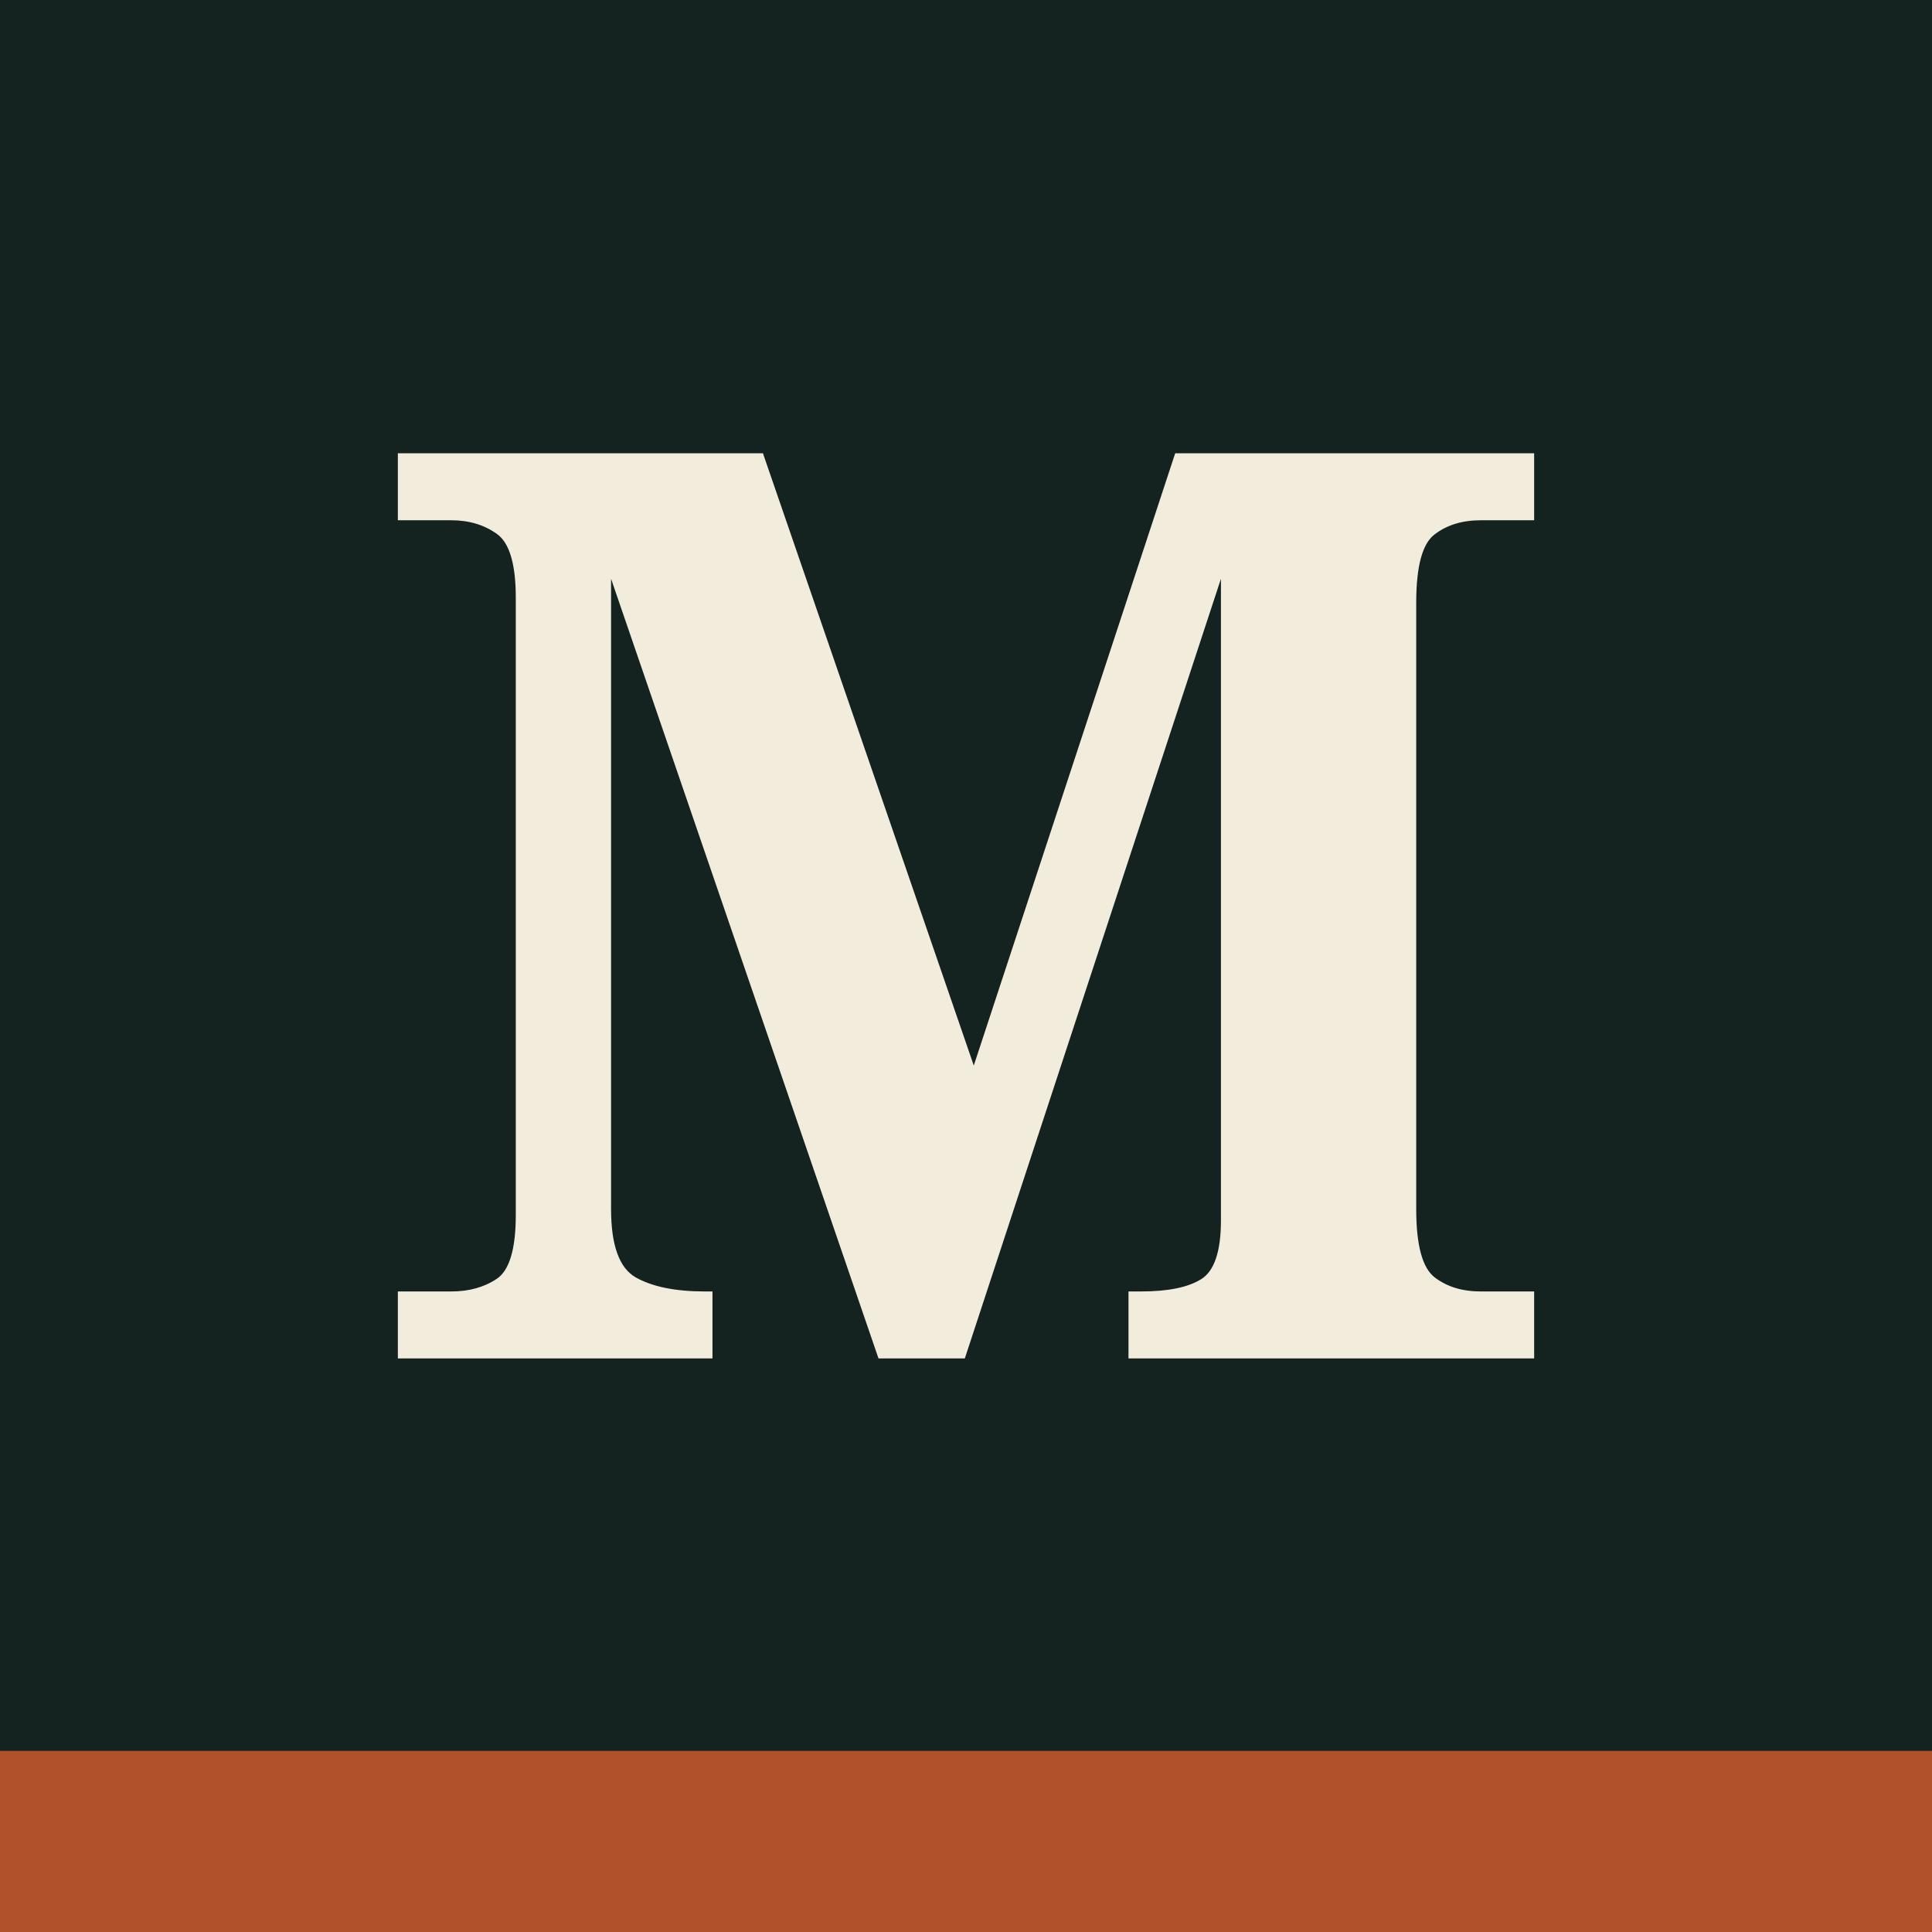
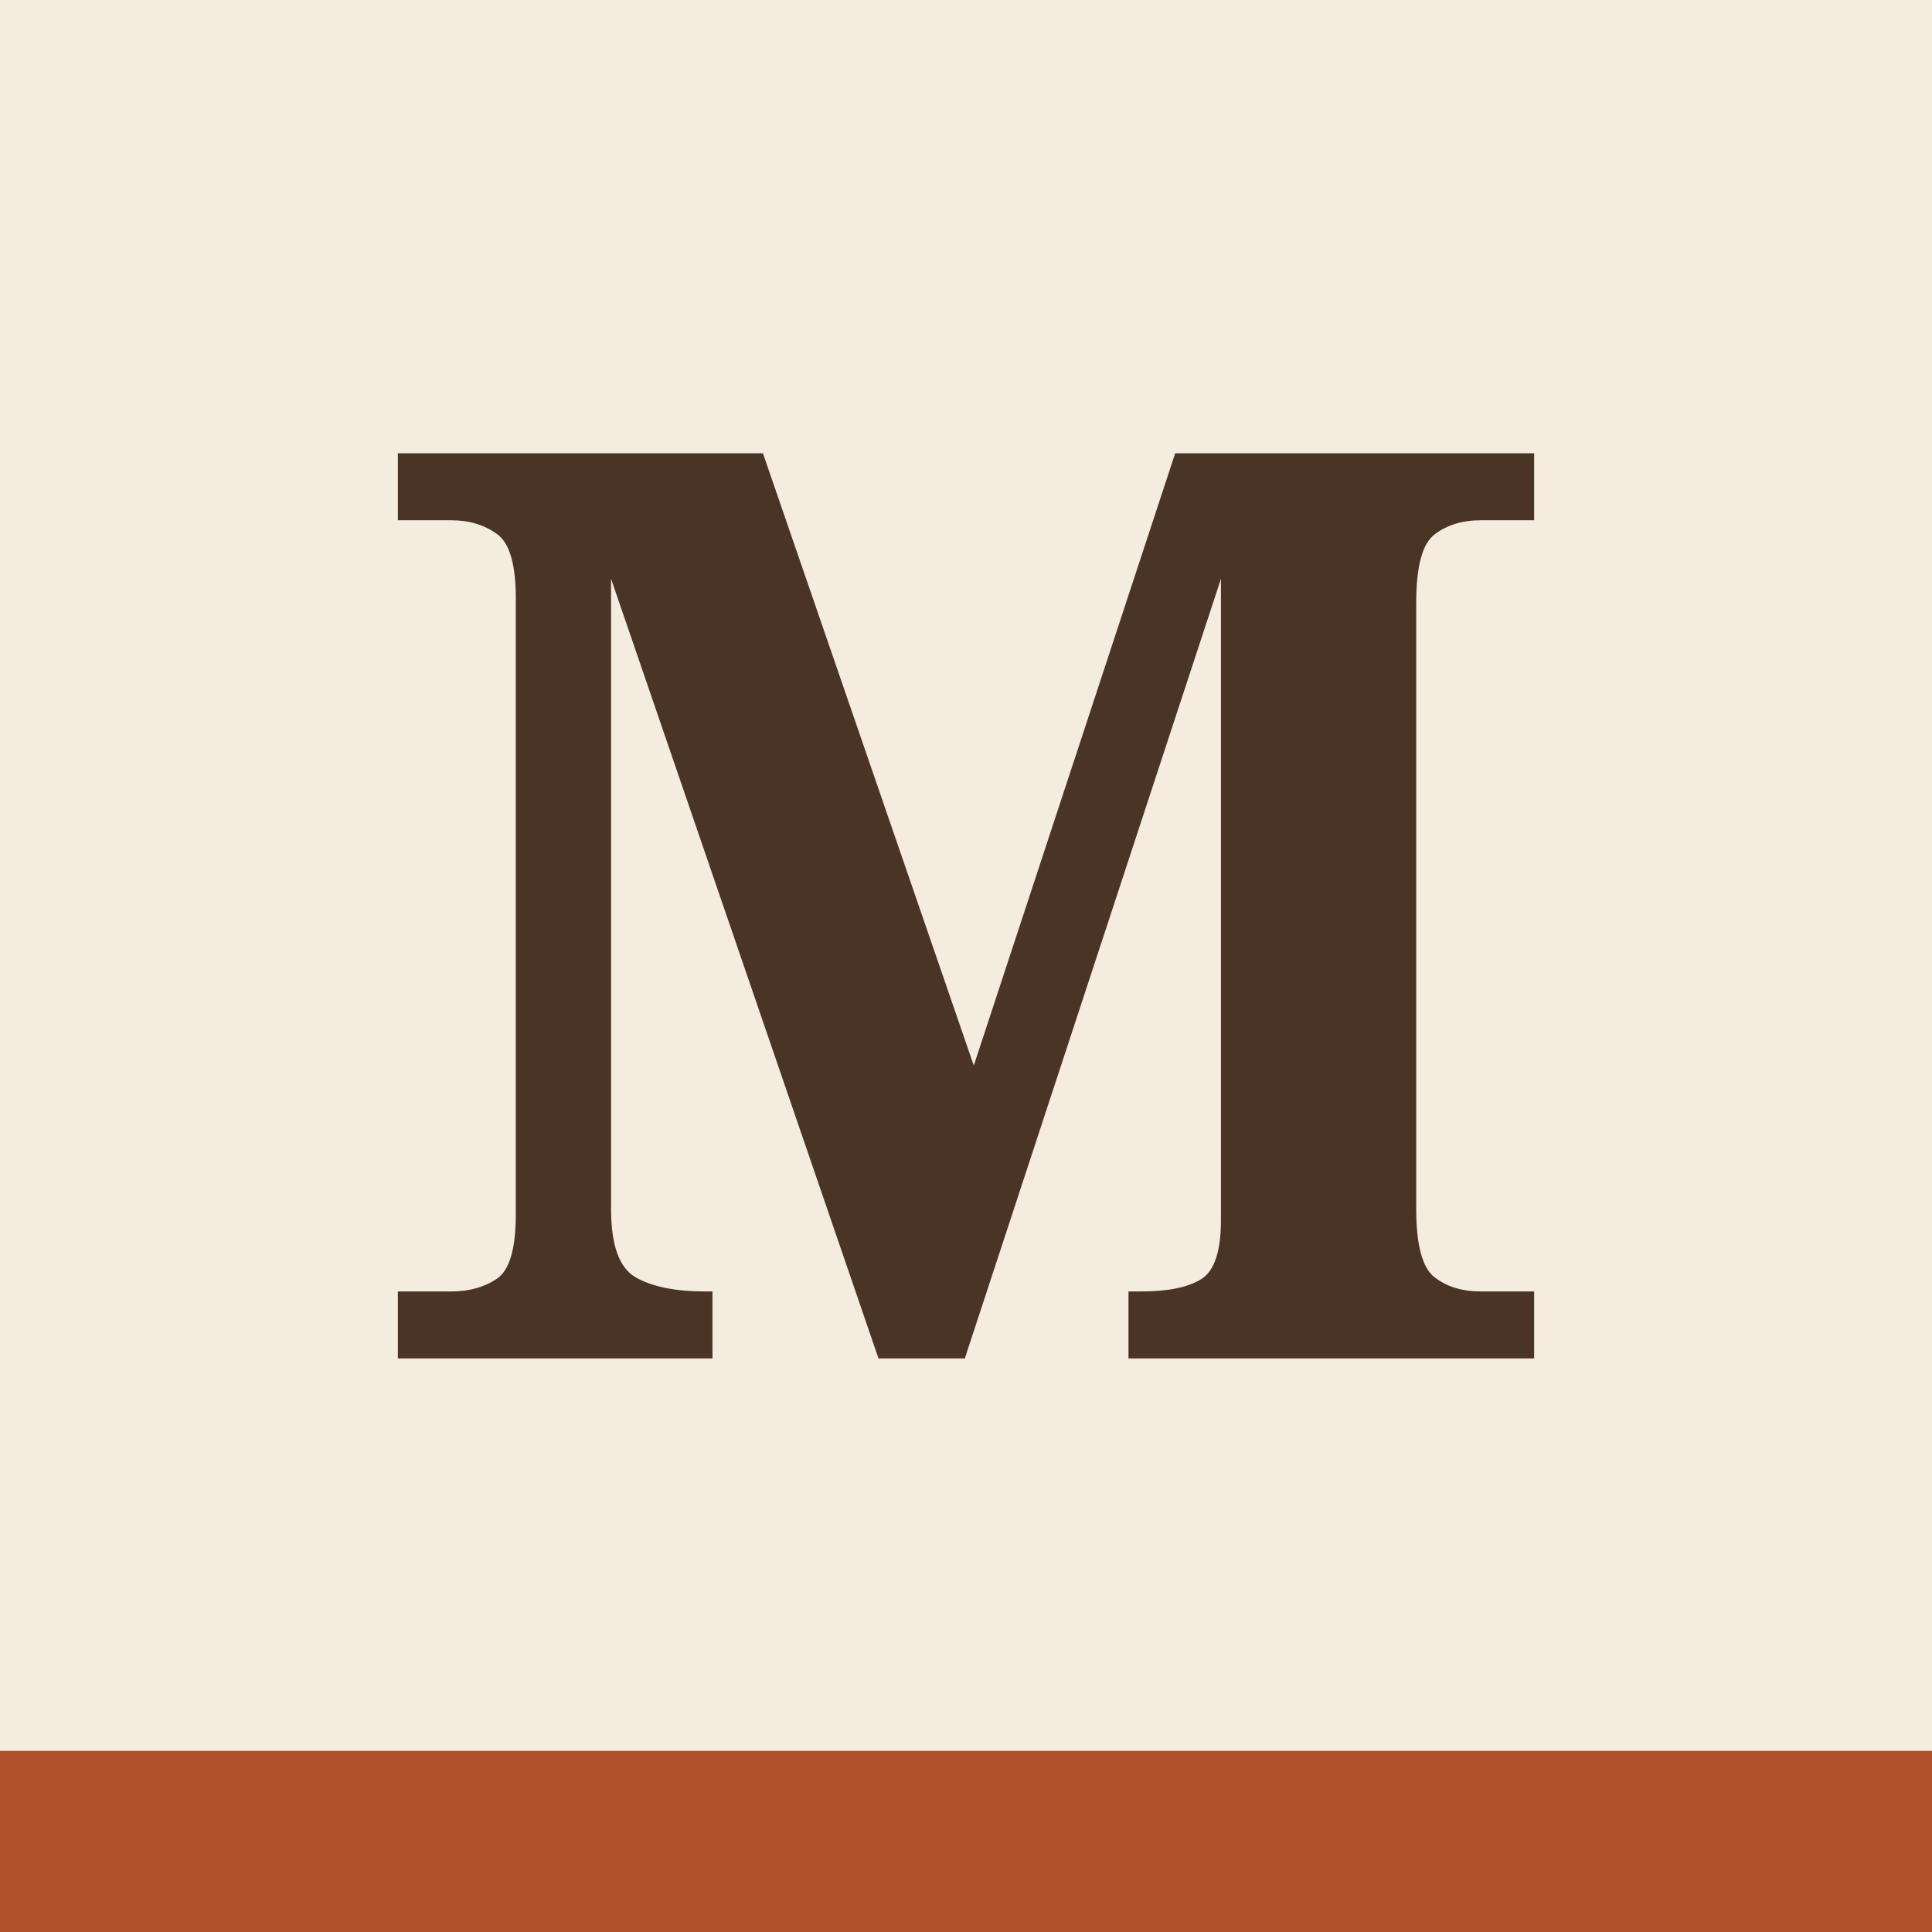
<svg xmlns="http://www.w3.org/2000/svg" viewBox="0 0 64 64">
-   <rect width="64" height="64" fill="#142320" />
+   <rect width="64" height="64" fill="#f4ecdf" />
  <rect y="58" width="64" height="6" fill="#b0512c" />
-   <text x="32" y="45" text-anchor="middle" font-family="Cormorant Garamond, Georgia, serif" font-size="42" font-weight="600" fill="#f2ecdd">M</text>
+   <text x="32" y="45" text-anchor="middle" font-family="Cormorant Garamond, Georgia, serif" font-size="42" font-weight="600" fill="#4a3426">M</text>
</svg>
